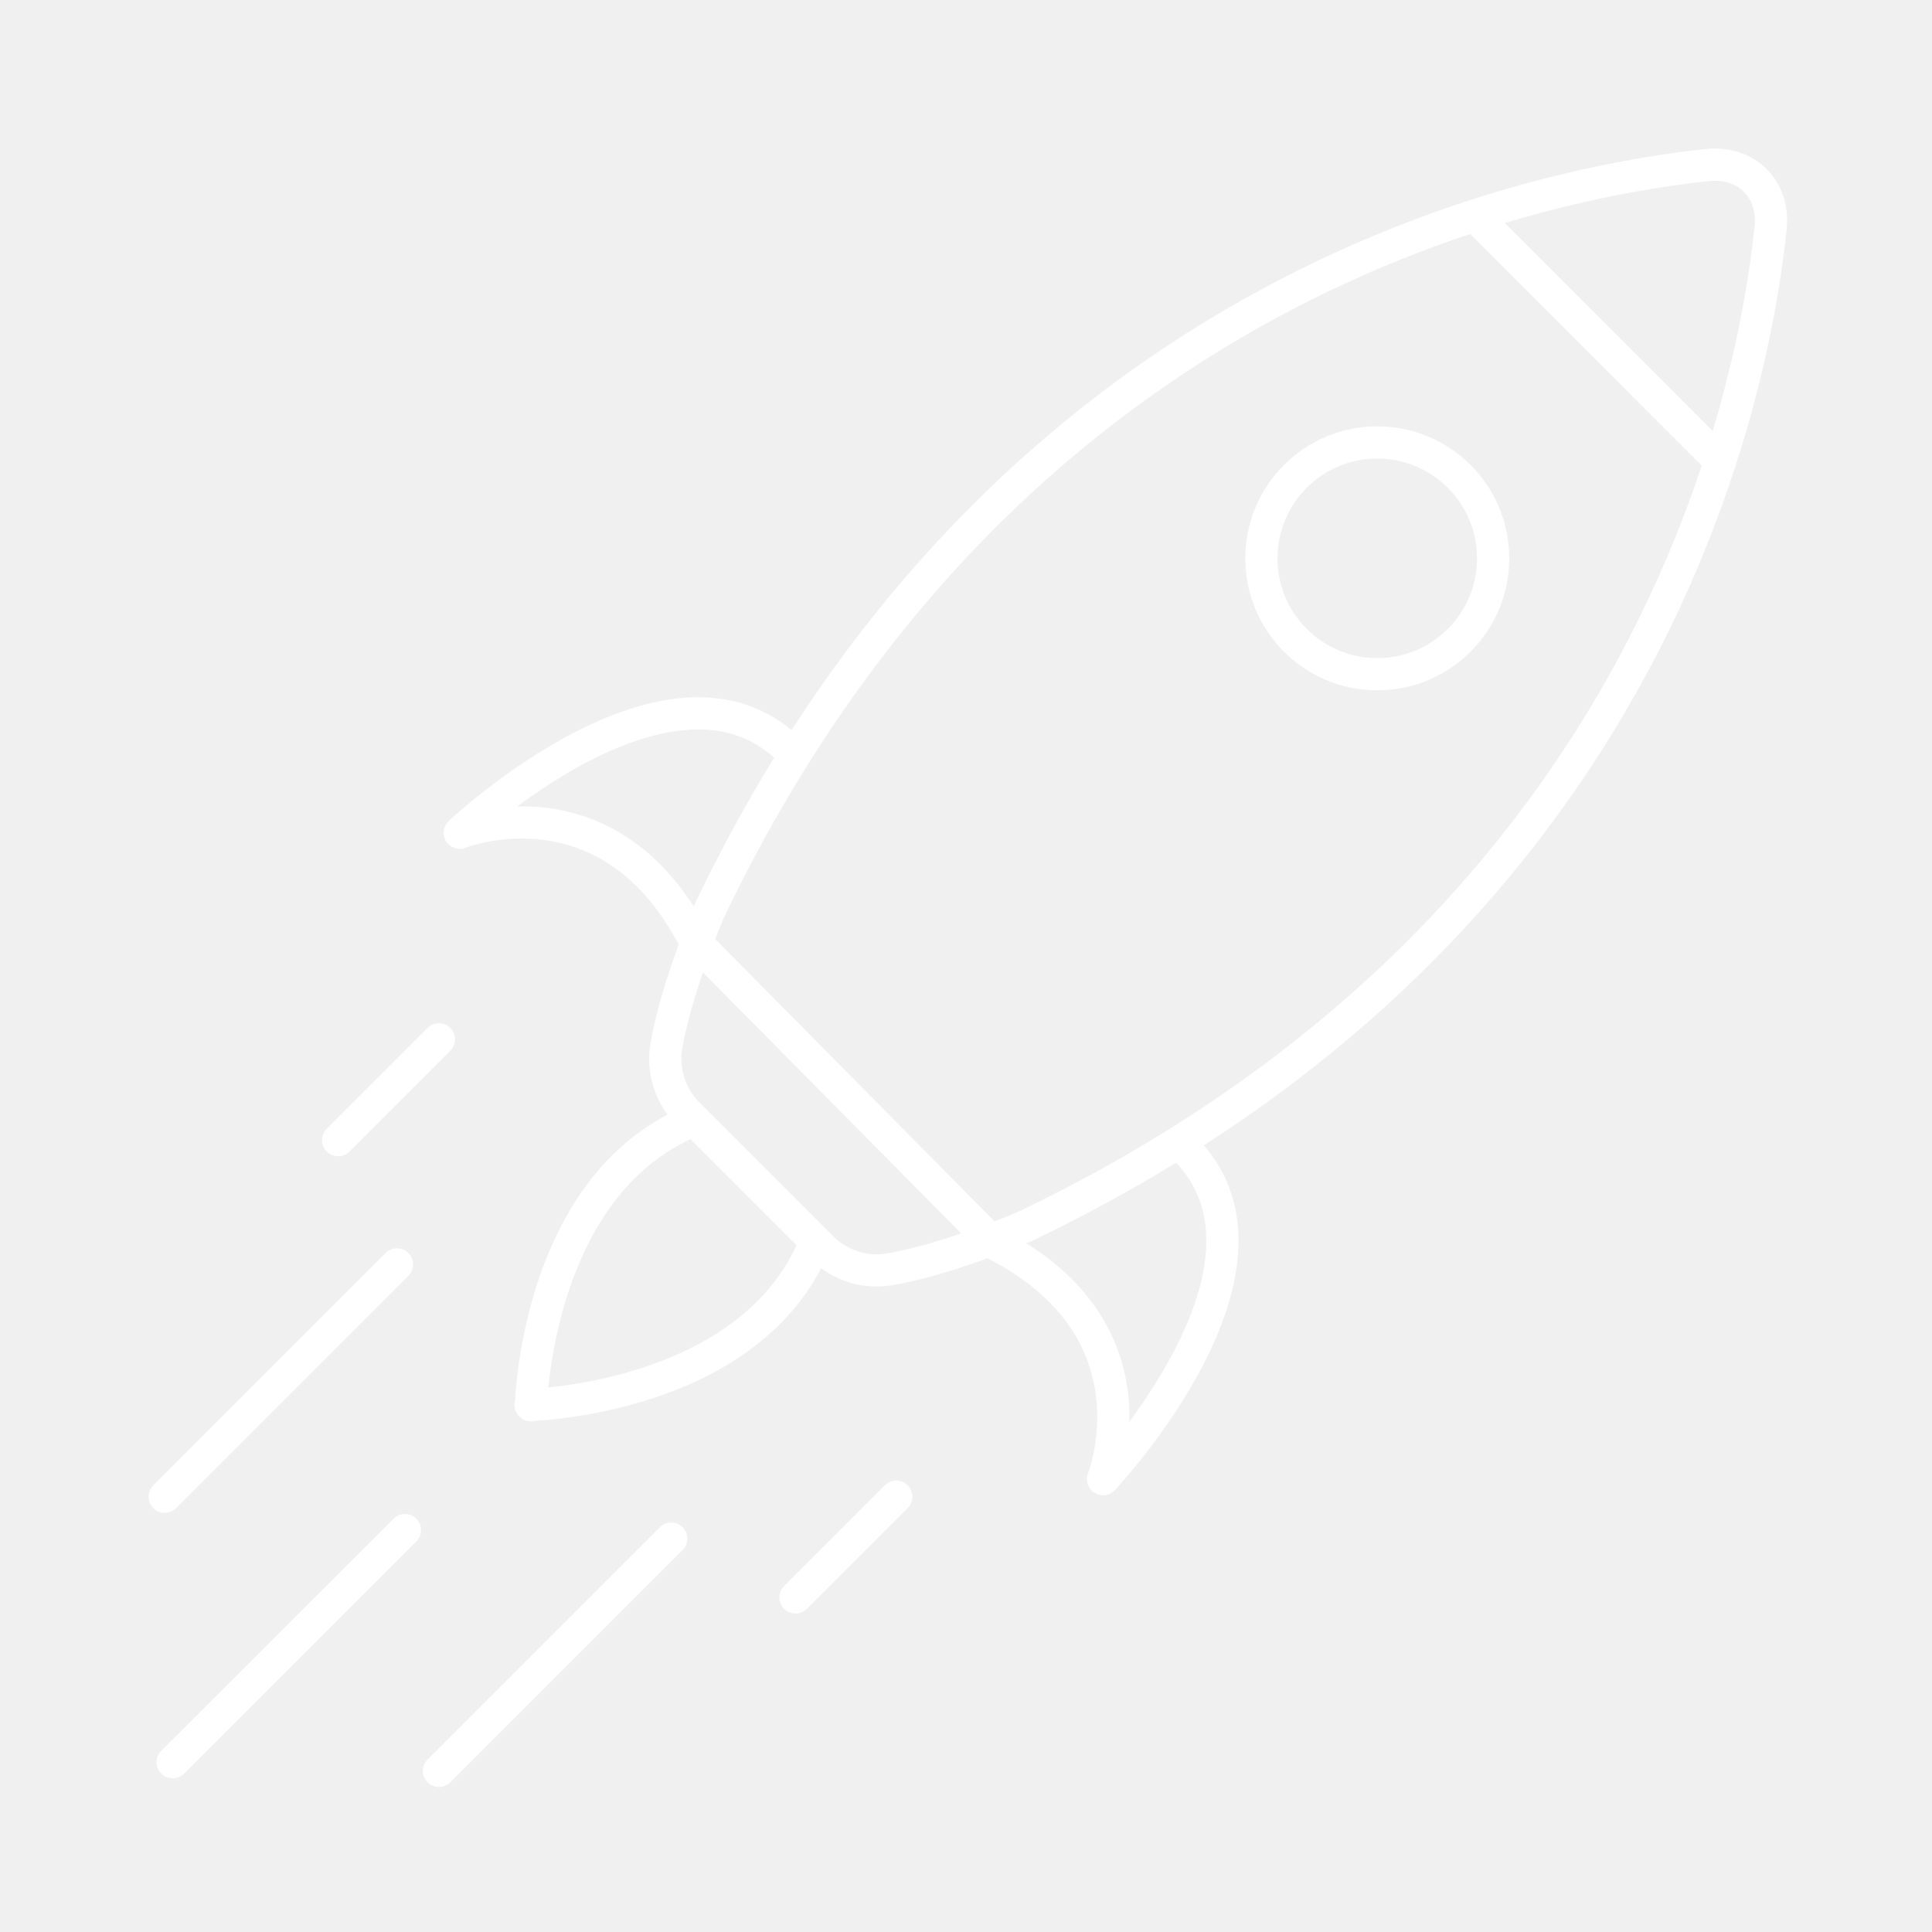
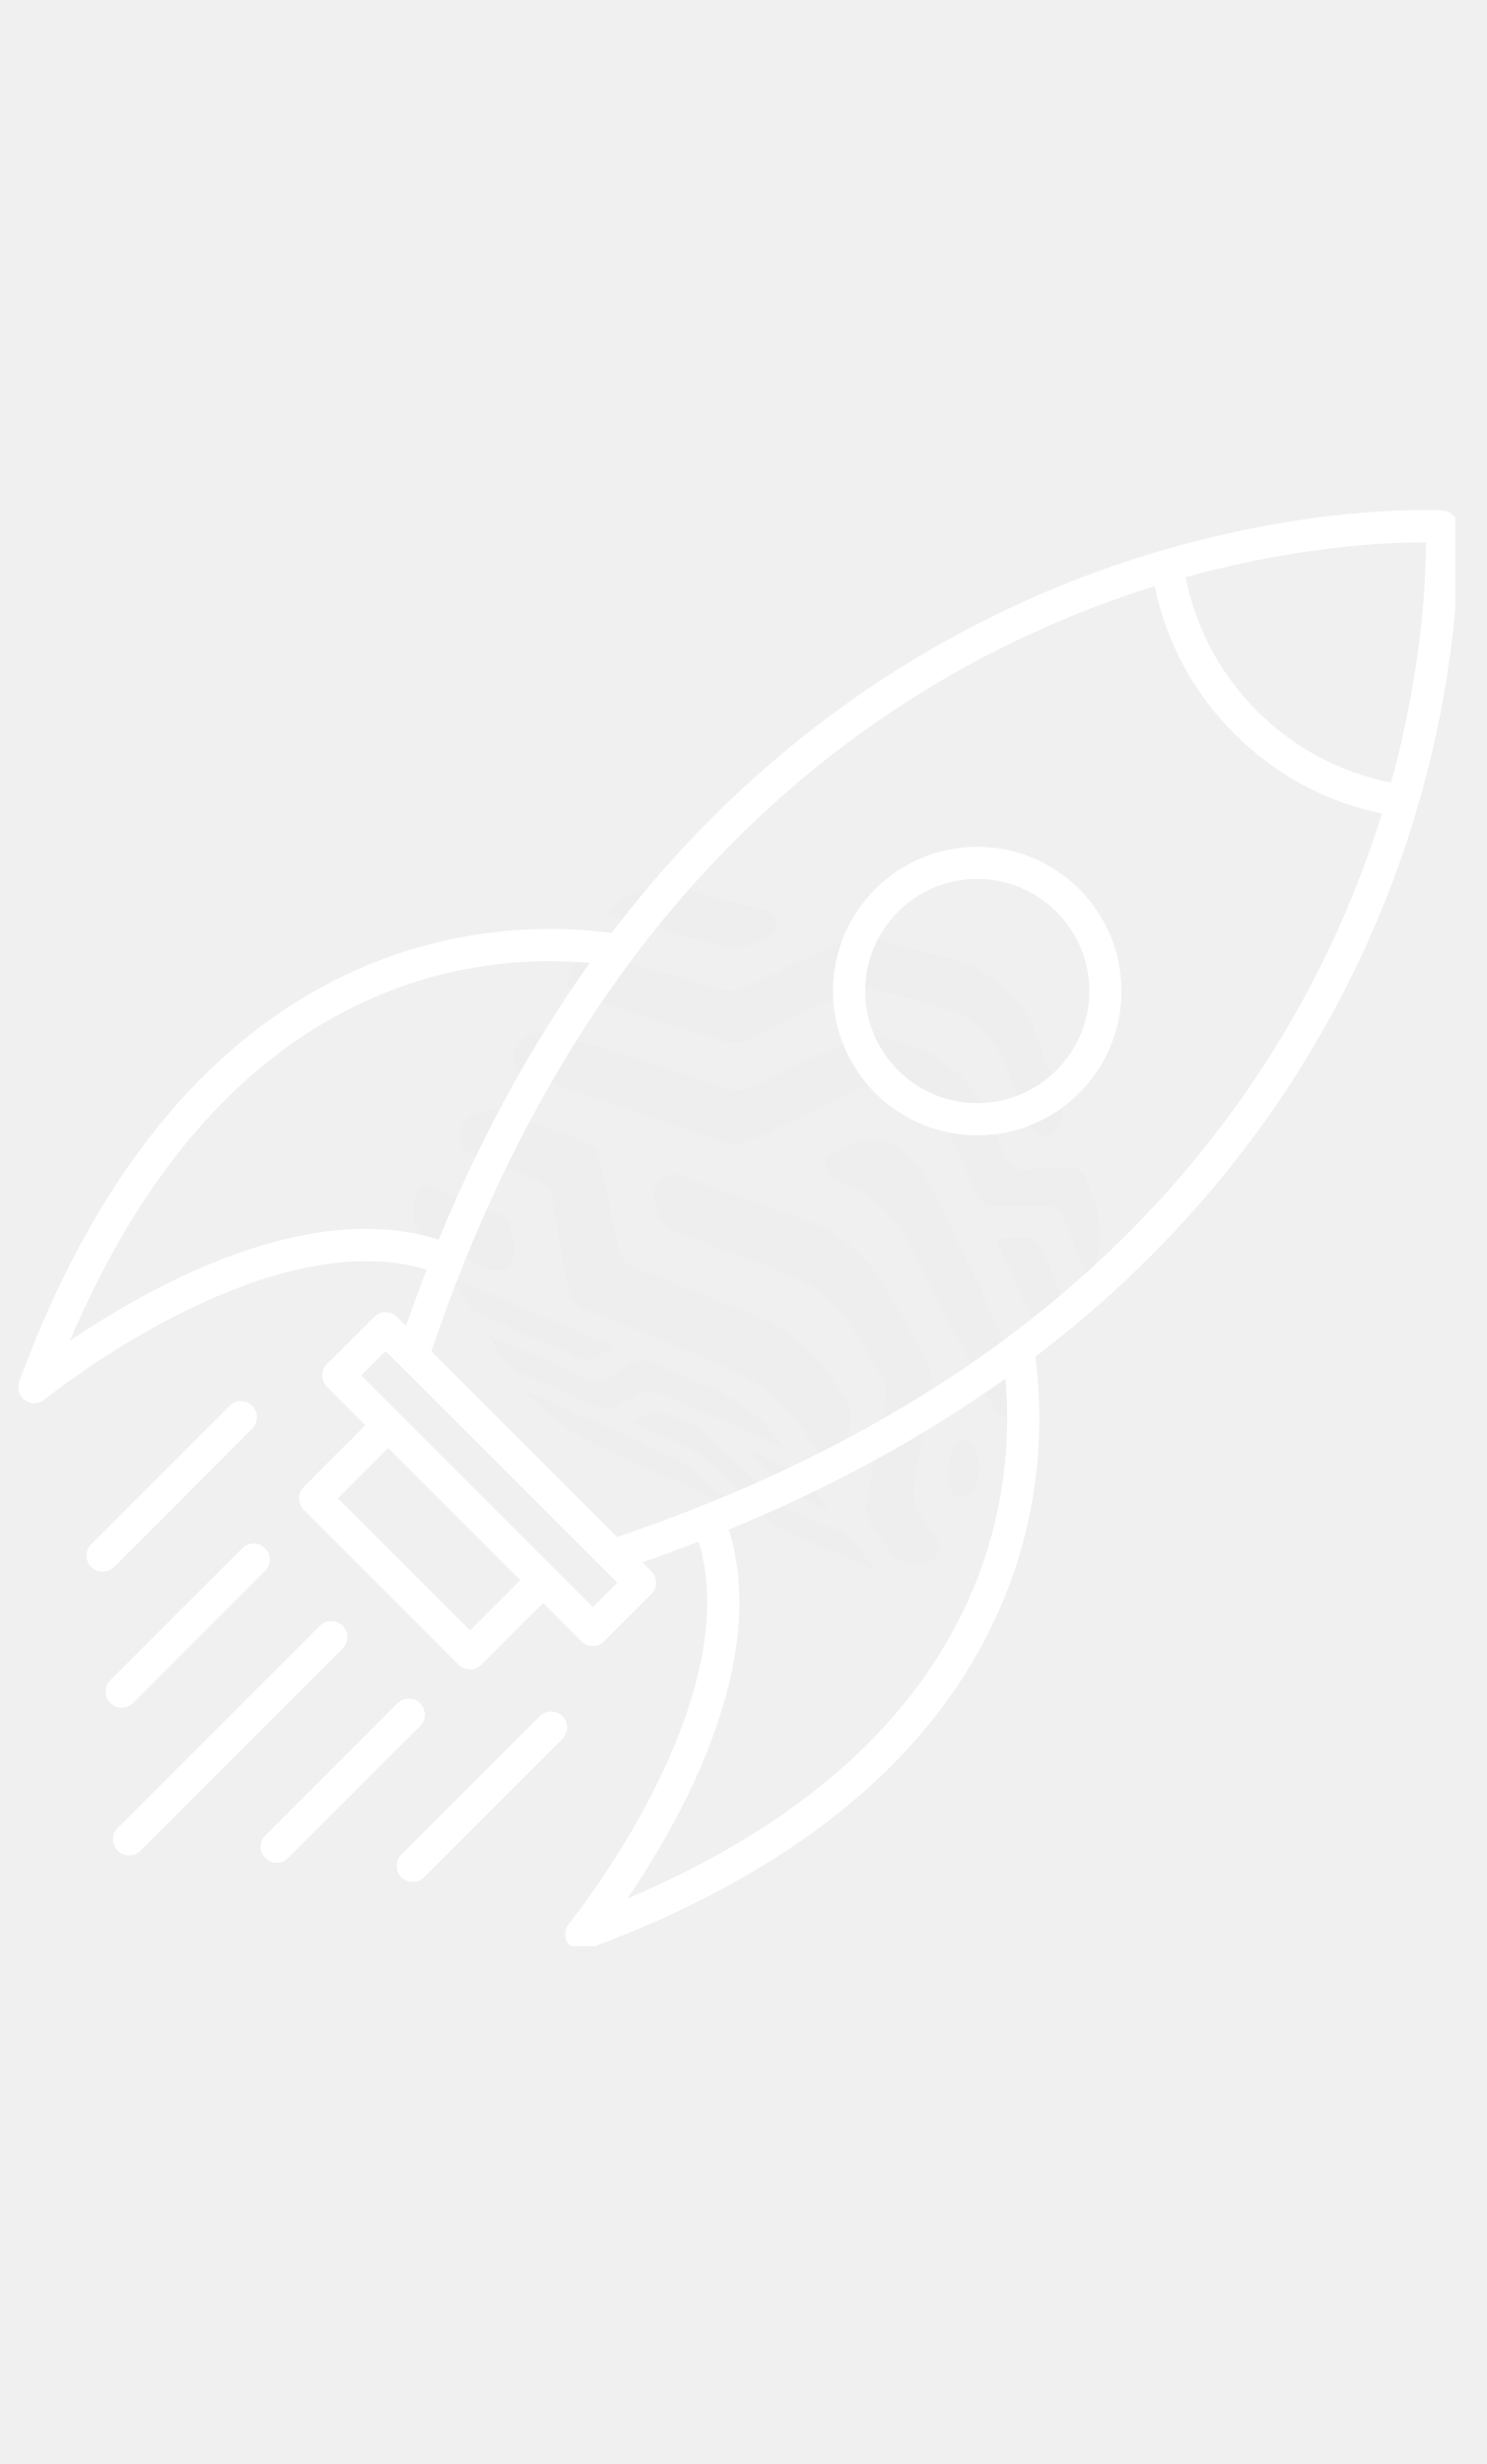
- <svg xmlns="http://www.w3.org/2000/svg" width="120" height="120" viewBox="0 0 120 120" fill="none">
-   <path d="M43.102 69.579C33.302 73.501 32.978 87.282 32.978 87.282L32.955 87.259C32.955 87.259 46.724 86.924 50.658 77.135" stroke="white" stroke-width="2" stroke-linecap="round" stroke-linejoin="round" />
-   <path d="M41.691 95.565L27.262 109.994" stroke="white" stroke-width="2" stroke-linecap="round" stroke-linejoin="round" />
-   <path d="M25.153 95.036L10.724 109.454" stroke="white" stroke-width="2" stroke-linecap="round" stroke-linejoin="round" />
-   <path d="M55.667 92.961L49.407 99.221" stroke="white" stroke-width="2" stroke-linecap="round" stroke-linejoin="round" />
-   <path d="M24.657 78.535L10.227 92.964" stroke="white" stroke-width="2" stroke-linecap="round" stroke-linejoin="round" />
-   <path d="M27.263 64.557L21.003 70.817" stroke="white" stroke-width="2" stroke-linecap="round" stroke-linejoin="round" />
-   <path d="M73.324 71.083C81.262 78.384 68.511 91.876 68.511 91.876C68.511 91.876 72.237 82.55 61.718 77.227L43.205 58.517C37.87 47.998 28.556 51.724 28.556 51.724C28.556 51.724 42.048 38.973 49.349 46.911" stroke="white" stroke-width="2" stroke-linecap="round" stroke-linejoin="round" />
-   <path d="M41.381 65.03C41.913 61.778 43.637 57.566 43.973 56.768C44.008 56.675 44.054 56.594 44.089 56.502C62.394 18.306 94.573 11.479 106.04 10.252C108.482 9.998 110.24 11.745 109.974 14.187C108.759 25.653 101.932 57.833 63.736 76.138C63.644 76.184 63.563 76.219 63.47 76.254C62.672 76.589 58.46 78.314 55.208 78.846C53.681 79.1 52.13 78.58 51.031 77.48L42.746 69.195C41.647 68.096 41.138 66.546 41.381 65.018V65.03Z" stroke="white" stroke-width="2" />
-   <path d="M85.545 41.876C89.52 41.876 92.742 38.654 92.742 34.679C92.742 30.704 89.52 27.482 85.545 27.482C81.57 27.482 78.348 30.704 78.348 34.679C78.348 38.654 81.57 41.876 85.545 41.876Z" stroke="white" stroke-width="2" stroke-linecap="round" stroke-linejoin="round" />
-   <path d="M106.546 28.358L91.874 13.674" stroke="white" stroke-width="2" stroke-linecap="round" stroke-linejoin="round" />
+ <svg xmlns="http://www.w3.org/2000/svg" width="73" zoomAndPan="magnify" viewBox="0 0 54.75 90.75" height="121" preserveAspectRatio="xMidYMid meet" version="1.0">
+   <defs>
+     <filter x="0%" y="0%" width="100%" height="100%" id="63a188846f">
+       <feColorMatrix values="0 0 0 0 1 0 0 0 0 1 0 0 0 0 1 0 0 0 1 0" color-interpolation-filters="sRGB" />
+     </filter>
+     <mask id="69a92f653c">
+       <g filter="url(#63a188846f)">
+         <rect x="-5.475" width="65.7" fill="#000000" y="-9.075" height="108.9" fill-opacity="0.01" />
+       </g>
+     </mask>
+     <clipPath id="664a0a49a7">
+       <path d="M 8.375 0.621 L 14.648 0.621 L 14.648 2.965 L 8.375 2.965 Z M 8.375 0.621 " clip-rule="nonzero" />
+     </clipPath>
+     <clipPath id="c2ff7f6aa9">
+       <path d="M 8.387 1.695 C 8.977 0.836 10.051 0.438 11.059 0.703 L 14.262 1.543 C 14.691 1.656 14.754 2.242 14.355 2.445 L 13.652 2.797 C 13.355 2.945 13.016 2.98 12.699 2.891 Z M 8.387 1.695 " clip-rule="nonzero" />
+     </clipPath>
+     <clipPath id="9ca2396a8f">
+       <path d="M 16.391 9.938 L 23.715 9.938 L 23.715 20.246 L 16.391 20.246 Z M 16.391 9.938 " clip-rule="nonzero" />
+     </clipPath>
+     <clipPath id="88db5c638b">
+       <path d="M 17.121 10.254 C 17.777 9.938 18.375 9.859 18.844 10.137 C 19.5 10.52 20.023 11.102 20.355 11.797 L 23.5 18.418 C 23.734 18.906 23.719 19.484 23.461 19.961 C 23.285 20.285 22.82 20.281 22.648 19.953 L 19.406 13.664 C 18.879 12.641 17.973 11.859 16.883 11.488 L 16.801 11.461 C 16.344 11.305 16.301 10.68 16.727 10.457 Z M 17.121 10.254 " clip-rule="nonzero" />
+     </clipPath>
+     <clipPath id="f60752f381">
+       <path d="M 4.887 5.953 L 26.551 5.953 L 26.551 15.164 L 4.887 15.164 Z M 4.887 5.953 " clip-rule="nonzero" />
+     </clipPath>
+     <clipPath id="ed85803e13">
+       <path d="M 5.059 6.512 C 5.371 6.059 5.945 5.867 6.469 6.035 L 12.801 8.078 C 13.113 8.18 13.453 8.156 13.75 8.016 L 17.477 6.223 C 17.773 6.082 18.117 6.055 18.434 6.145 L 19.289 6.395 C 20.719 6.812 21.887 7.863 22.453 9.242 L 23.016 10.621 C 23.133 10.906 23.414 11.09 23.723 11.074 L 25.344 10.996 C 25.645 10.98 25.922 11.168 26.023 11.457 L 26.305 12.262 C 26.637 13.211 26.551 14.266 26.07 15.148 L 25.199 12.859 C 25.09 12.574 24.809 12.387 24.5 12.398 L 22.695 12.457 C 22.387 12.469 22.102 12.289 21.977 12.004 L 21.27 10.41 C 20.809 9.371 19.914 8.574 18.824 8.238 L 17.969 7.977 L 13.625 10 C 13.328 10.141 12.984 10.16 12.676 10.051 L 5.41 7.578 C 4.969 7.426 4.797 6.898 5.059 6.512 " clip-rule="nonzero" />
+     </clipPath>
+     <clipPath id="200a06fb31">
+       <path d="M 6.879 2.465 L 25.109 2.465 L 25.109 9.887 L 6.879 9.887 Z M 6.879 2.465 " clip-rule="nonzero" />
+     </clipPath>
+     <clipPath id="8dbbea7b68">
+       <path d="M 25.043 8.637 C 25.27 9.285 24.82 10.102 24.211 9.777 C 24.062 9.699 23.941 9.566 23.879 9.402 L 23.066 7.27 C 22.664 6.215 21.781 5.41 20.695 5.109 L 18.246 4.43 C 17.926 4.34 17.586 4.371 17.285 4.512 L 13.578 6.262 C 13.281 6.402 12.938 6.426 12.625 6.328 L 7.348 4.703 C 6.922 4.574 6.746 4.066 7 3.699 C 7.305 3.262 7.859 3.062 8.371 3.215 L 12.539 4.43 C 12.855 4.52 13.195 4.492 13.496 4.348 L 17.066 2.621 C 17.363 2.477 17.703 2.445 18.023 2.527 L 21.121 3.34 C 22.547 3.715 23.699 4.777 24.184 6.168 Z M 25.043 8.637 " clip-rule="nonzero" />
+     </clipPath>
+     <clipPath id="91182d8603">
+       <path d="M 22.668 13.57 L 25.207 13.57 L 25.207 17.406 L 22.668 17.406 Z M 22.668 13.57 " clip-rule="nonzero" />
+     </clipPath>
+     <clipPath id="838ef603a6">
+       <path d="M 23.699 13.578 C 24.008 13.562 24.289 13.746 24.406 14.031 L 25.062 15.641 C 25.266 16.129 25.234 16.688 24.98 17.156 C 24.816 17.457 24.379 17.438 24.242 17.125 L 22.691 13.625 Z M 23.699 13.578 " clip-rule="nonzero" />
+     </clipPath>
+     <clipPath id="0b4151cbbd">
+       <path d="M 1.199 11.578 L 4.984 11.578 L 4.984 14.816 L 1.199 14.816 Z M 1.199 11.578 " clip-rule="nonzero" />
+     </clipPath>
+     <clipPath id="fa97dc84ce">
+       <path d="M 1.465 11.719 L 1.543 11.605 L 4.273 12.68 C 4.57 12.797 4.785 13.059 4.848 13.375 L 4.957 13.957 C 5.059 14.5 4.52 14.941 4.008 14.73 L 2.125 13.949 C 1.246 13.582 0.926 12.504 1.465 11.719 " clip-rule="nonzero" />
+     </clipPath>
+     <clipPath id="4b85256913">
+       <path d="M 2.895 8.84 L 17.34 8.84 L 17.34 22.586 L 2.895 22.586 Z M 2.895 8.84 " clip-rule="nonzero" />
+     </clipPath>
+     <clipPath id="bde27ac3b6">
+       <path d="M 3.055 9.418 C 3.375 8.953 3.973 8.762 4.504 8.953 L 7.516 10.027 C 7.812 10.133 8.039 10.391 8.102 10.703 L 8.773 13.988 C 8.836 14.301 9.055 14.562 9.352 14.68 L 13.812 16.434 C 14.961 16.887 15.941 17.688 16.613 18.723 L 17.133 19.516 C 17.309 19.793 17.375 20.129 17.316 20.453 L 16.918 22.539 L 15.48 20.516 C 14.805 19.559 13.863 18.809 12.781 18.363 L 7.488 16.168 C 7.191 16.047 6.98 15.781 6.922 15.469 L 6.32 12.113 C 6.262 11.801 6.043 11.539 5.746 11.426 L 3.406 10.547 C 2.949 10.375 2.777 9.82 3.055 9.418 " clip-rule="nonzero" />
+     </clipPath>
+     <clipPath id="fb4075456f">
+       <path d="M 20.875 21 L 22.121 21 L 22.121 23.133 L 20.875 23.133 Z M 20.875 21 " clip-rule="nonzero" />
+     </clipPath>
+     <clipPath id="9a208f9676">
+       <path d="M 21.883 21.289 C 22.152 21.773 22.156 22.367 21.891 22.852 C 21.699 23.207 21.172 23.234 21.02 22.863 C 20.918 22.625 20.887 22.363 20.93 22.105 L 21.043 21.406 C 21.109 20.988 21.668 20.895 21.871 21.262 Z M 21.883 21.289 " clip-rule="nonzero" />
+     </clipPath>
+     <clipPath id="e10b5d6996">
+       <path d="M 10.066 11.23 L 20.727 11.23 L 20.727 25.676 L 10.066 25.676 Z M 10.066 11.23 " clip-rule="nonzero" />
+     </clipPath>
+     <clipPath id="49a05108ff">
+       <path d="M 17.48 17.031 C 16.879 16.035 15.957 15.27 14.871 14.859 L 10.781 13.32 C 10.484 13.207 10.262 12.949 10.203 12.637 L 10.102 12.121 C 9.992 11.566 10.531 11.105 11.062 11.297 L 15.664 12.938 C 16.941 13.395 18.012 14.301 18.668 15.484 L 20.141 18.145 C 20.301 18.434 20.359 18.77 20.301 19.098 L 19.656 22.758 C 19.598 23.082 19.668 23.418 19.848 23.691 L 20.715 25.027 C 20.309 25.773 19.262 25.836 18.773 25.141 L 18.141 24.242 C 17.949 23.973 17.875 23.641 17.934 23.316 L 18.609 19.555 C 18.668 19.23 18.605 18.891 18.434 18.609 Z M 17.48 17.031 " clip-rule="nonzero" />
+     </clipPath>
+     <clipPath id="9c60329787">
+       <path d="M 9.27 20 L 18.285 20 L 18.285 25.926 L 9.27 25.926 Z M 9.27 20 " clip-rule="nonzero" />
+     </clipPath>
+     <clipPath id="76409be033">
+       <path d="M 12.066 21.812 C 11.828 21.574 11.543 21.383 11.234 21.242 L 9.301 20.383 L 9.676 20.148 C 9.945 19.98 10.285 19.957 10.578 20.086 L 11.422 20.457 C 11.73 20.598 12.016 20.789 12.258 21.023 L 14.422 23.109 C 14.664 23.344 14.949 23.539 15.258 23.676 L 17.301 24.598 L 18.281 25.879 L 14.914 24.363 C 14.605 24.223 14.324 24.027 14.082 23.793 Z M 12.066 21.812 " clip-rule="nonzero" />
+     </clipPath>
+     <clipPath id="97ba42975e">
+       <path d="M 13.555 21.391 L 16.59 21.391 L 16.59 23.633 L 13.555 23.633 Z M 13.555 21.391 " clip-rule="nonzero" />
+     </clipPath>
+     <clipPath id="064884fc01">
+       <path d="M 13.555 21.406 L 15.535 22.285 L 16.551 23.613 L 15.496 23.145 C 15.188 23.008 14.906 22.812 14.672 22.566 Z M 13.555 21.406 " clip-rule="nonzero" />
+     </clipPath>
+     <clipPath id="d75b0793fa">
+       <path d="M 5.234 19.148 L 13.055 19.148 L 13.055 23.531 L 5.234 23.531 Z M 5.234 19.148 " clip-rule="nonzero" />
+     </clipPath>
+     <clipPath id="2bd7720b65">
+       <path d="M 13.027 23.512 L 8.285 21.375 C 7.176 20.875 6.172 20.156 5.344 19.262 L 5.246 19.16 L 10.75 21.645 C 11.062 21.785 11.348 21.973 11.598 22.203 Z M 13.027 23.512 " clip-rule="nonzero" />
+     </clipPath>
+     <clipPath id="0ad96e9d0e">
+       <path d="M 3.891 17.109 L 14.898 17.109 L 14.898 21.34 L 3.891 21.34 Z M 3.891 17.109 " clip-rule="nonzero" />
+     </clipPath>
+     <clipPath id="ef2f28457e">
+       <path d="M 3.938 17.137 L 7.602 18.762 C 7.891 18.891 8.23 18.863 8.496 18.688 L 9.125 18.27 C 9.391 18.094 9.73 18.062 10.023 18.188 L 12.145 19.086 C 13.238 19.547 14.18 20.316 14.852 21.293 L 10.305 19.305 C 10.012 19.18 9.672 19.203 9.398 19.371 L 8.84 19.715 C 8.566 19.883 8.227 19.906 7.934 19.773 L 5.188 18.551 C 4.883 18.414 4.621 18.191 4.438 17.91 Z M 3.938 17.137 " clip-rule="nonzero" />
+     </clipPath>
+     <clipPath id="2c4f37f39b">
+       <path d="M 2.547 15.016 L 8.621 15.016 L 8.621 18.105 L 2.547 18.105 Z M 2.547 15.016 " clip-rule="nonzero" />
+     </clipPath>
+     <clipPath id="eaef91ee31">
+       <path d="M 2.578 15.031 L 8.605 17.586 L 8.168 17.895 C 7.91 18.074 7.57 18.109 7.277 17.984 L 3.855 16.484 C 3.547 16.352 3.289 16.129 3.105 15.852 Z M 2.578 15.031 " clip-rule="nonzero" />
+     </clipPath>
+     <clipPath id="db7cb688ed">
+       <rect x="0" width="27" y="0" height="27" />
+     </clipPath>
+     <clipPath id="485c1357d3">
+       <path d="M 0.602 18.668 L 53.609 18.668 L 53.609 71.676 L 0.602 71.676 Z M 0.602 18.668 " clip-rule="nonzero" />
+     </clipPath>
+   </defs>
+   <g mask="url(#69a92f653c)">
+     <g transform="matrix(1, 0, 0, 1, 14, 32)">
+       <g clip-path="url(#db7cb688ed)">
+         <g clip-path="url(#664a0a49a7)">
+           <g clip-path="url(#c2ff7f6aa9)">
+             <path fill="#000000" d="M 0.953 0.375 L 26.75 0.375 L 26.75 26.125 L 0.953 26.125 Z M 0.953 0.375 " fill-opacity="1" fill-rule="nonzero" />
+           </g>
+         </g>
+         <g clip-path="url(#9ca2396a8f)">
+           <g clip-path="url(#88db5c638b)">
+             <path fill="#000000" d="M 0.953 0.375 L 26.75 0.375 L 26.75 26.125 L 0.953 26.125 Z M 0.953 0.375 " fill-opacity="1" fill-rule="nonzero" />
+           </g>
+         </g>
+         <g clip-path="url(#f60752f381)">
+           <g clip-path="url(#ed85803e13)">
+             <path fill="#000000" d="M 0.953 0.375 L 26.75 0.375 L 26.75 26.125 L 0.953 26.125 Z M 0.953 0.375 " fill-opacity="1" fill-rule="nonzero" />
+           </g>
+         </g>
+         <g clip-path="url(#200a06fb31)">
+           <g clip-path="url(#8dbbea7b68)">
+             <path fill="#000000" d="M 0.953 0.375 L 26.75 0.375 L 26.75 26.125 L 0.953 26.125 Z M 0.953 0.375 " fill-opacity="1" fill-rule="nonzero" />
+           </g>
+         </g>
+         <g clip-path="url(#91182d8603)">
+           <g clip-path="url(#838ef603a6)">
+             <path fill="#000000" d="M 0.953 0.375 L 26.75 0.375 L 26.75 26.125 L 0.953 26.125 Z M 0.953 0.375 " fill-opacity="1" fill-rule="nonzero" />
+           </g>
+         </g>
+         <g clip-path="url(#0b4151cbbd)">
+           <g clip-path="url(#fa97dc84ce)">
+             <path fill="#000000" d="M 0.953 0.375 L 26.75 0.375 L 26.75 26.125 L 0.953 26.125 Z M 0.953 0.375 " fill-opacity="1" fill-rule="nonzero" />
+           </g>
+         </g>
+         <g clip-path="url(#4b85256913)">
+           <g clip-path="url(#bde27ac3b6)">
+             <path fill="#000000" d="M 0.953 0.375 L 26.75 0.375 L 26.75 26.125 L 0.953 26.125 Z M 0.953 0.375 " fill-opacity="1" fill-rule="nonzero" />
+           </g>
+         </g>
+         <g clip-path="url(#fb4075456f)">
+           <g clip-path="url(#9a208f9676)">
+             <path fill="#000000" d="M 0.953 0.375 L 26.75 0.375 L 26.75 26.125 L 0.953 26.125 Z M 0.953 0.375 " fill-opacity="1" fill-rule="nonzero" />
+           </g>
+         </g>
+         <g clip-path="url(#e10b5d6996)">
+           <g clip-path="url(#49a05108ff)">
+             <path fill="#000000" d="M 0.953 0.375 L 26.75 0.375 L 26.75 26.125 L 0.953 26.125 Z M 0.953 0.375 " fill-opacity="1" fill-rule="nonzero" />
+           </g>
+         </g>
+         <g clip-path="url(#9c60329787)">
+           <g clip-path="url(#76409be033)">
+             <path fill="#000000" d="M 0.953 0.375 L 26.75 0.375 L 26.75 26.125 L 0.953 26.125 Z M 0.953 0.375 " fill-opacity="1" fill-rule="nonzero" />
+           </g>
+         </g>
+         <g clip-path="url(#97ba42975e)">
+           <g clip-path="url(#064884fc01)">
+             <path fill="#000000" d="M 0.953 0.375 L 26.75 0.375 L 26.75 26.125 L 0.953 26.125 Z M 0.953 0.375 " fill-opacity="1" fill-rule="nonzero" />
+           </g>
+         </g>
+         <g clip-path="url(#d75b0793fa)">
+           <g clip-path="url(#2bd7720b65)">
+             <path fill="#000000" d="M 0.953 0.375 L 26.75 0.375 L 26.75 26.125 L 0.953 26.125 Z M 0.953 0.375 " fill-opacity="1" fill-rule="nonzero" />
+           </g>
+         </g>
+         <g clip-path="url(#0ad96e9d0e)">
+           <g clip-path="url(#ef2f28457e)">
+             <path fill="#000000" d="M 0.953 0.375 L 26.75 0.375 L 26.75 26.125 L 0.953 26.125 Z M 0.953 0.375 " fill-opacity="1" fill-rule="nonzero" />
+           </g>
+         </g>
+         <g clip-path="url(#2c4f37f39b)">
+           <g clip-path="url(#eaef91ee31)">
+             <path fill="#000000" d="M 0.953 0.375 L 26.75 0.375 L 26.75 26.125 L 0.953 26.125 Z M 0.953 0.375 " fill-opacity="1" fill-rule="nonzero" />
+           </g>
+         </g>
+       </g>
+     </g>
+   </g>
+   <g clip-path="url(#485c1357d3)">
+     <path fill="#ffffff" d="M 53.699 19.387 C 53.699 19.371 53.699 19.363 53.699 19.355 C 53.699 19.348 53.695 19.34 53.695 19.332 C 53.691 19.312 53.691 19.297 53.688 19.277 C 53.684 19.266 53.684 19.254 53.68 19.242 C 53.68 19.234 53.676 19.227 53.672 19.219 C 53.668 19.203 53.66 19.188 53.656 19.172 C 53.652 19.16 53.648 19.148 53.641 19.137 C 53.637 19.129 53.633 19.121 53.625 19.109 C 53.621 19.098 53.613 19.086 53.605 19.074 C 53.598 19.062 53.594 19.055 53.586 19.043 C 53.578 19.035 53.57 19.023 53.562 19.016 C 53.555 19.008 53.547 18.996 53.539 18.988 C 53.531 18.98 53.52 18.969 53.512 18.961 C 53.504 18.953 53.492 18.945 53.484 18.938 C 53.473 18.93 53.465 18.922 53.457 18.914 C 53.445 18.906 53.434 18.902 53.426 18.895 C 53.414 18.887 53.402 18.879 53.387 18.871 C 53.379 18.867 53.371 18.863 53.363 18.859 C 53.352 18.852 53.34 18.848 53.328 18.844 C 53.312 18.84 53.297 18.832 53.281 18.828 C 53.273 18.824 53.266 18.82 53.258 18.82 C 53.246 18.816 53.23 18.816 53.219 18.812 C 53.203 18.809 53.188 18.805 53.168 18.805 C 53.16 18.805 53.152 18.801 53.141 18.801 C 53.141 18.801 53.117 18.801 53.078 18.797 C 52.551 18.773 49.059 18.672 44.227 19.887 C 44.16 19.902 44.094 19.918 44.031 19.938 C 43.953 19.957 43.879 19.977 43.805 19.996 C 43.699 20.023 43.594 20.051 43.488 20.078 C 43.438 20.094 43.387 20.105 43.336 20.121 C 43.172 20.168 43.004 20.215 42.836 20.262 C 37.199 21.898 29.133 25.676 22.531 34.363 C 20.469 34.086 16.742 33.996 12.723 35.91 C 7.488 38.406 3.449 43.441 0.707 50.883 C 0.613 51.133 0.703 51.414 0.918 51.57 C 1.023 51.641 1.145 51.68 1.262 51.68 C 1.398 51.68 1.531 51.633 1.641 51.547 C 1.723 51.477 9.781 44.965 15.719 46.762 C 15.457 47.438 15.203 48.129 14.957 48.836 L 14.625 48.504 C 14.391 48.27 14.016 48.27 13.785 48.504 L 12.047 50.238 C 11.816 50.473 11.816 50.848 12.047 51.078 L 13.461 52.492 L 11.188 54.766 C 10.957 54.996 10.957 55.371 11.188 55.602 L 16.895 61.312 C 17.012 61.426 17.164 61.484 17.316 61.484 C 17.469 61.484 17.617 61.426 17.734 61.312 L 20.008 59.039 L 21.418 60.449 C 21.535 60.566 21.688 60.625 21.84 60.625 C 21.992 60.625 22.141 60.566 22.258 60.449 L 23.996 58.711 C 24.227 58.48 24.227 58.105 23.996 57.875 L 23.664 57.543 C 24.371 57.297 25.062 57.039 25.738 56.777 C 27.531 62.719 21.023 70.777 20.953 70.859 C 20.785 71.066 20.773 71.359 20.93 71.578 C 21.043 71.738 21.227 71.828 21.414 71.828 C 21.48 71.828 21.551 71.816 21.617 71.793 C 29.055 69.051 34.094 65.008 36.586 59.777 C 38.504 55.758 38.414 52.027 38.137 49.969 C 46.824 43.367 50.602 35.297 52.238 29.66 C 53.887 23.988 53.723 19.805 53.699 19.387 Z M 2.574 49.387 C 5.164 43.293 8.742 39.121 13.234 36.98 C 16.59 35.383 19.727 35.281 21.723 35.465 C 19.57 38.488 17.703 41.91 16.16 45.656 C 11.285 44.109 5.41 47.453 2.574 49.387 Z M 17.316 60.051 L 12.445 55.184 L 14.301 53.332 L 19.168 58.199 Z M 21.84 59.191 L 20.426 57.781 L 14.719 52.074 C 14.719 52.074 14.719 52.07 14.719 52.07 L 13.305 50.66 L 14.203 49.762 L 22.738 58.293 Z M 35.516 59.266 C 33.375 63.754 29.207 67.336 23.113 69.926 C 25.047 67.086 28.387 61.215 26.844 56.336 C 30.59 54.797 34.012 52.93 37.035 50.777 C 37.219 52.773 37.117 55.91 35.516 59.266 Z M 37.141 49.234 C 33.867 51.68 30.074 53.773 25.871 55.453 C 24.863 55.855 23.809 56.242 22.73 56.609 L 15.891 49.77 C 16.254 48.691 16.641 47.637 17.047 46.625 C 18.727 42.422 20.82 38.633 23.266 35.355 C 29.469 27.055 37.051 23.293 42.535 21.59 C 42.961 23.652 43.965 25.523 45.473 27.027 C 46.977 28.531 48.844 29.539 50.906 29.965 C 49.207 35.445 45.445 43.031 37.141 49.234 Z M 52.527 20.062 C 52.527 20.09 52.527 20.121 52.523 20.152 C 52.523 20.172 52.523 20.195 52.523 20.219 C 52.523 20.27 52.523 20.324 52.523 20.383 C 52.523 20.398 52.523 20.418 52.523 20.434 C 52.52 20.48 52.52 20.527 52.52 20.574 C 52.52 20.598 52.516 20.625 52.516 20.648 C 52.516 20.695 52.512 20.742 52.512 20.789 C 52.512 20.812 52.512 20.84 52.508 20.863 C 52.508 20.934 52.504 21.004 52.5 21.078 C 52.5 21.086 52.5 21.094 52.5 21.105 C 52.496 21.18 52.492 21.254 52.488 21.332 C 52.488 21.359 52.484 21.383 52.484 21.41 C 52.48 21.473 52.477 21.535 52.473 21.598 C 52.473 21.625 52.469 21.652 52.469 21.684 C 52.461 21.762 52.457 21.84 52.449 21.922 C 52.449 21.934 52.449 21.945 52.449 21.961 C 52.441 22.055 52.434 22.152 52.426 22.25 C 52.422 22.277 52.422 22.305 52.418 22.336 C 52.41 22.41 52.406 22.484 52.398 22.562 C 52.395 22.594 52.391 22.625 52.387 22.66 C 52.379 22.746 52.371 22.832 52.363 22.922 C 52.359 22.941 52.359 22.961 52.355 22.984 C 52.344 23.094 52.332 23.203 52.316 23.316 C 52.316 23.348 52.312 23.375 52.309 23.402 C 52.297 23.492 52.285 23.578 52.273 23.672 C 52.27 23.707 52.266 23.742 52.262 23.781 C 52.25 23.871 52.234 23.969 52.223 24.062 C 52.219 24.09 52.215 24.117 52.211 24.148 C 52.195 24.27 52.176 24.395 52.156 24.523 C 52.152 24.547 52.148 24.57 52.145 24.598 C 52.129 24.699 52.113 24.805 52.094 24.91 C 52.09 24.949 52.082 24.988 52.078 25.027 C 52.059 25.129 52.043 25.23 52.023 25.336 C 52.02 25.371 52.012 25.402 52.008 25.438 C 51.984 25.574 51.957 25.711 51.93 25.852 C 51.93 25.863 51.926 25.879 51.922 25.891 C 51.898 26.02 51.875 26.145 51.848 26.273 C 51.84 26.312 51.832 26.352 51.824 26.391 C 51.801 26.5 51.777 26.613 51.754 26.727 C 51.746 26.762 51.738 26.801 51.73 26.836 C 51.668 27.133 51.598 27.434 51.523 27.738 C 51.512 27.777 51.504 27.816 51.492 27.855 C 51.465 27.973 51.434 28.094 51.402 28.215 C 51.395 28.254 51.383 28.297 51.371 28.336 C 51.332 28.488 51.289 28.645 51.246 28.801 C 51.246 28.805 51.246 28.805 51.246 28.805 C 51.246 28.812 51.242 28.816 51.242 28.824 C 49.371 28.453 47.672 27.551 46.309 26.188 C 44.949 24.824 44.043 23.129 43.676 21.258 C 43.844 21.211 44.012 21.168 44.176 21.121 C 44.203 21.117 44.23 21.109 44.258 21.102 C 44.402 21.066 44.547 21.027 44.691 20.992 C 44.703 20.988 44.719 20.984 44.73 20.984 C 48.461 20.07 51.367 19.969 52.527 19.973 C 52.527 19.98 52.527 19.984 52.527 19.992 C 52.527 20.016 52.527 20.039 52.527 20.062 Z M 52.527 20.062 " fill-opacity="1" fill-rule="nonzero" />
+   </g>
+   <path fill="#ffffff" d="M 36 31.188 C 33.07 31.188 30.684 33.57 30.684 36.5 C 30.684 39.43 33.07 41.816 36 41.816 C 38.93 41.816 41.312 39.43 41.312 36.5 C 41.312 33.57 38.93 31.188 36 31.188 Z M 36 40.629 C 33.723 40.629 31.871 38.777 31.871 36.5 C 31.871 34.223 33.723 32.371 36 32.371 C 38.273 32.371 40.129 34.223 40.129 36.5 C 40.129 38.777 38.273 40.629 36 40.629 Z M 36 40.629 " fill-opacity="1" fill-rule="nonzero" />
+   <path fill="#ffffff" d="M 12.621 59.879 C 12.387 59.648 12.012 59.648 11.781 59.879 L 4.336 67.324 C 4.105 67.555 4.105 67.93 4.336 68.164 C 4.453 68.277 4.605 68.336 4.754 68.336 C 4.906 68.336 5.059 68.277 5.176 68.164 L 12.621 60.719 C 12.852 60.484 12.852 60.109 12.621 59.879 Z M 12.621 59.879 " fill-opacity="1" fill-rule="nonzero" />
+   <path fill="#ffffff" d="M 15.477 62.734 C 15.246 62.504 14.867 62.504 14.637 62.734 L 9.777 67.598 C 9.543 67.828 9.543 68.203 9.777 68.434 C 9.891 68.551 10.043 68.609 10.195 68.609 C 10.348 68.609 10.5 68.551 10.613 68.434 L 15.477 63.574 C 15.707 63.344 15.707 62.969 15.477 62.734 Z M 15.477 62.734 " fill-opacity="1" fill-rule="nonzero" />
+   <path fill="#ffffff" d="M 20.719 63.207 C 20.488 62.977 20.113 62.977 19.879 63.207 L 14.785 68.301 C 14.555 68.531 14.555 68.91 14.785 69.141 C 14.902 69.254 15.051 69.312 15.203 69.312 C 15.355 69.312 15.508 69.254 15.625 69.141 L 20.719 64.047 C 20.949 63.812 20.949 63.438 20.719 63.207 Z M 20.719 63.207 " fill-opacity="1" fill-rule="nonzero" />
+   <path fill="#ffffff" d="M 9.293 52.617 C 9.523 52.387 9.523 52.012 9.293 51.781 C 9.062 51.547 8.684 51.547 8.453 51.781 L 3.359 56.875 C 3.129 57.105 3.129 57.48 3.359 57.715 C 3.477 57.828 3.625 57.887 3.777 57.887 C 3.93 57.887 4.082 57.828 4.199 57.715 Z M 9.293 52.617 " fill-opacity="1" fill-rule="nonzero" />
+   <path fill="#ffffff" d="M 4.902 62.723 L 9.762 57.859 C 9.996 57.629 9.996 57.254 9.762 57.023 C 9.531 56.789 9.156 56.789 8.926 57.023 L 4.062 61.883 C 3.832 62.117 3.832 62.492 4.062 62.723 C 4.18 62.84 4.332 62.895 4.484 62.895 C 4.633 62.895 4.785 62.84 4.902 62.723 Z M 4.902 62.723 " fill-opacity="1" fill-rule="nonzero" />
</svg>
